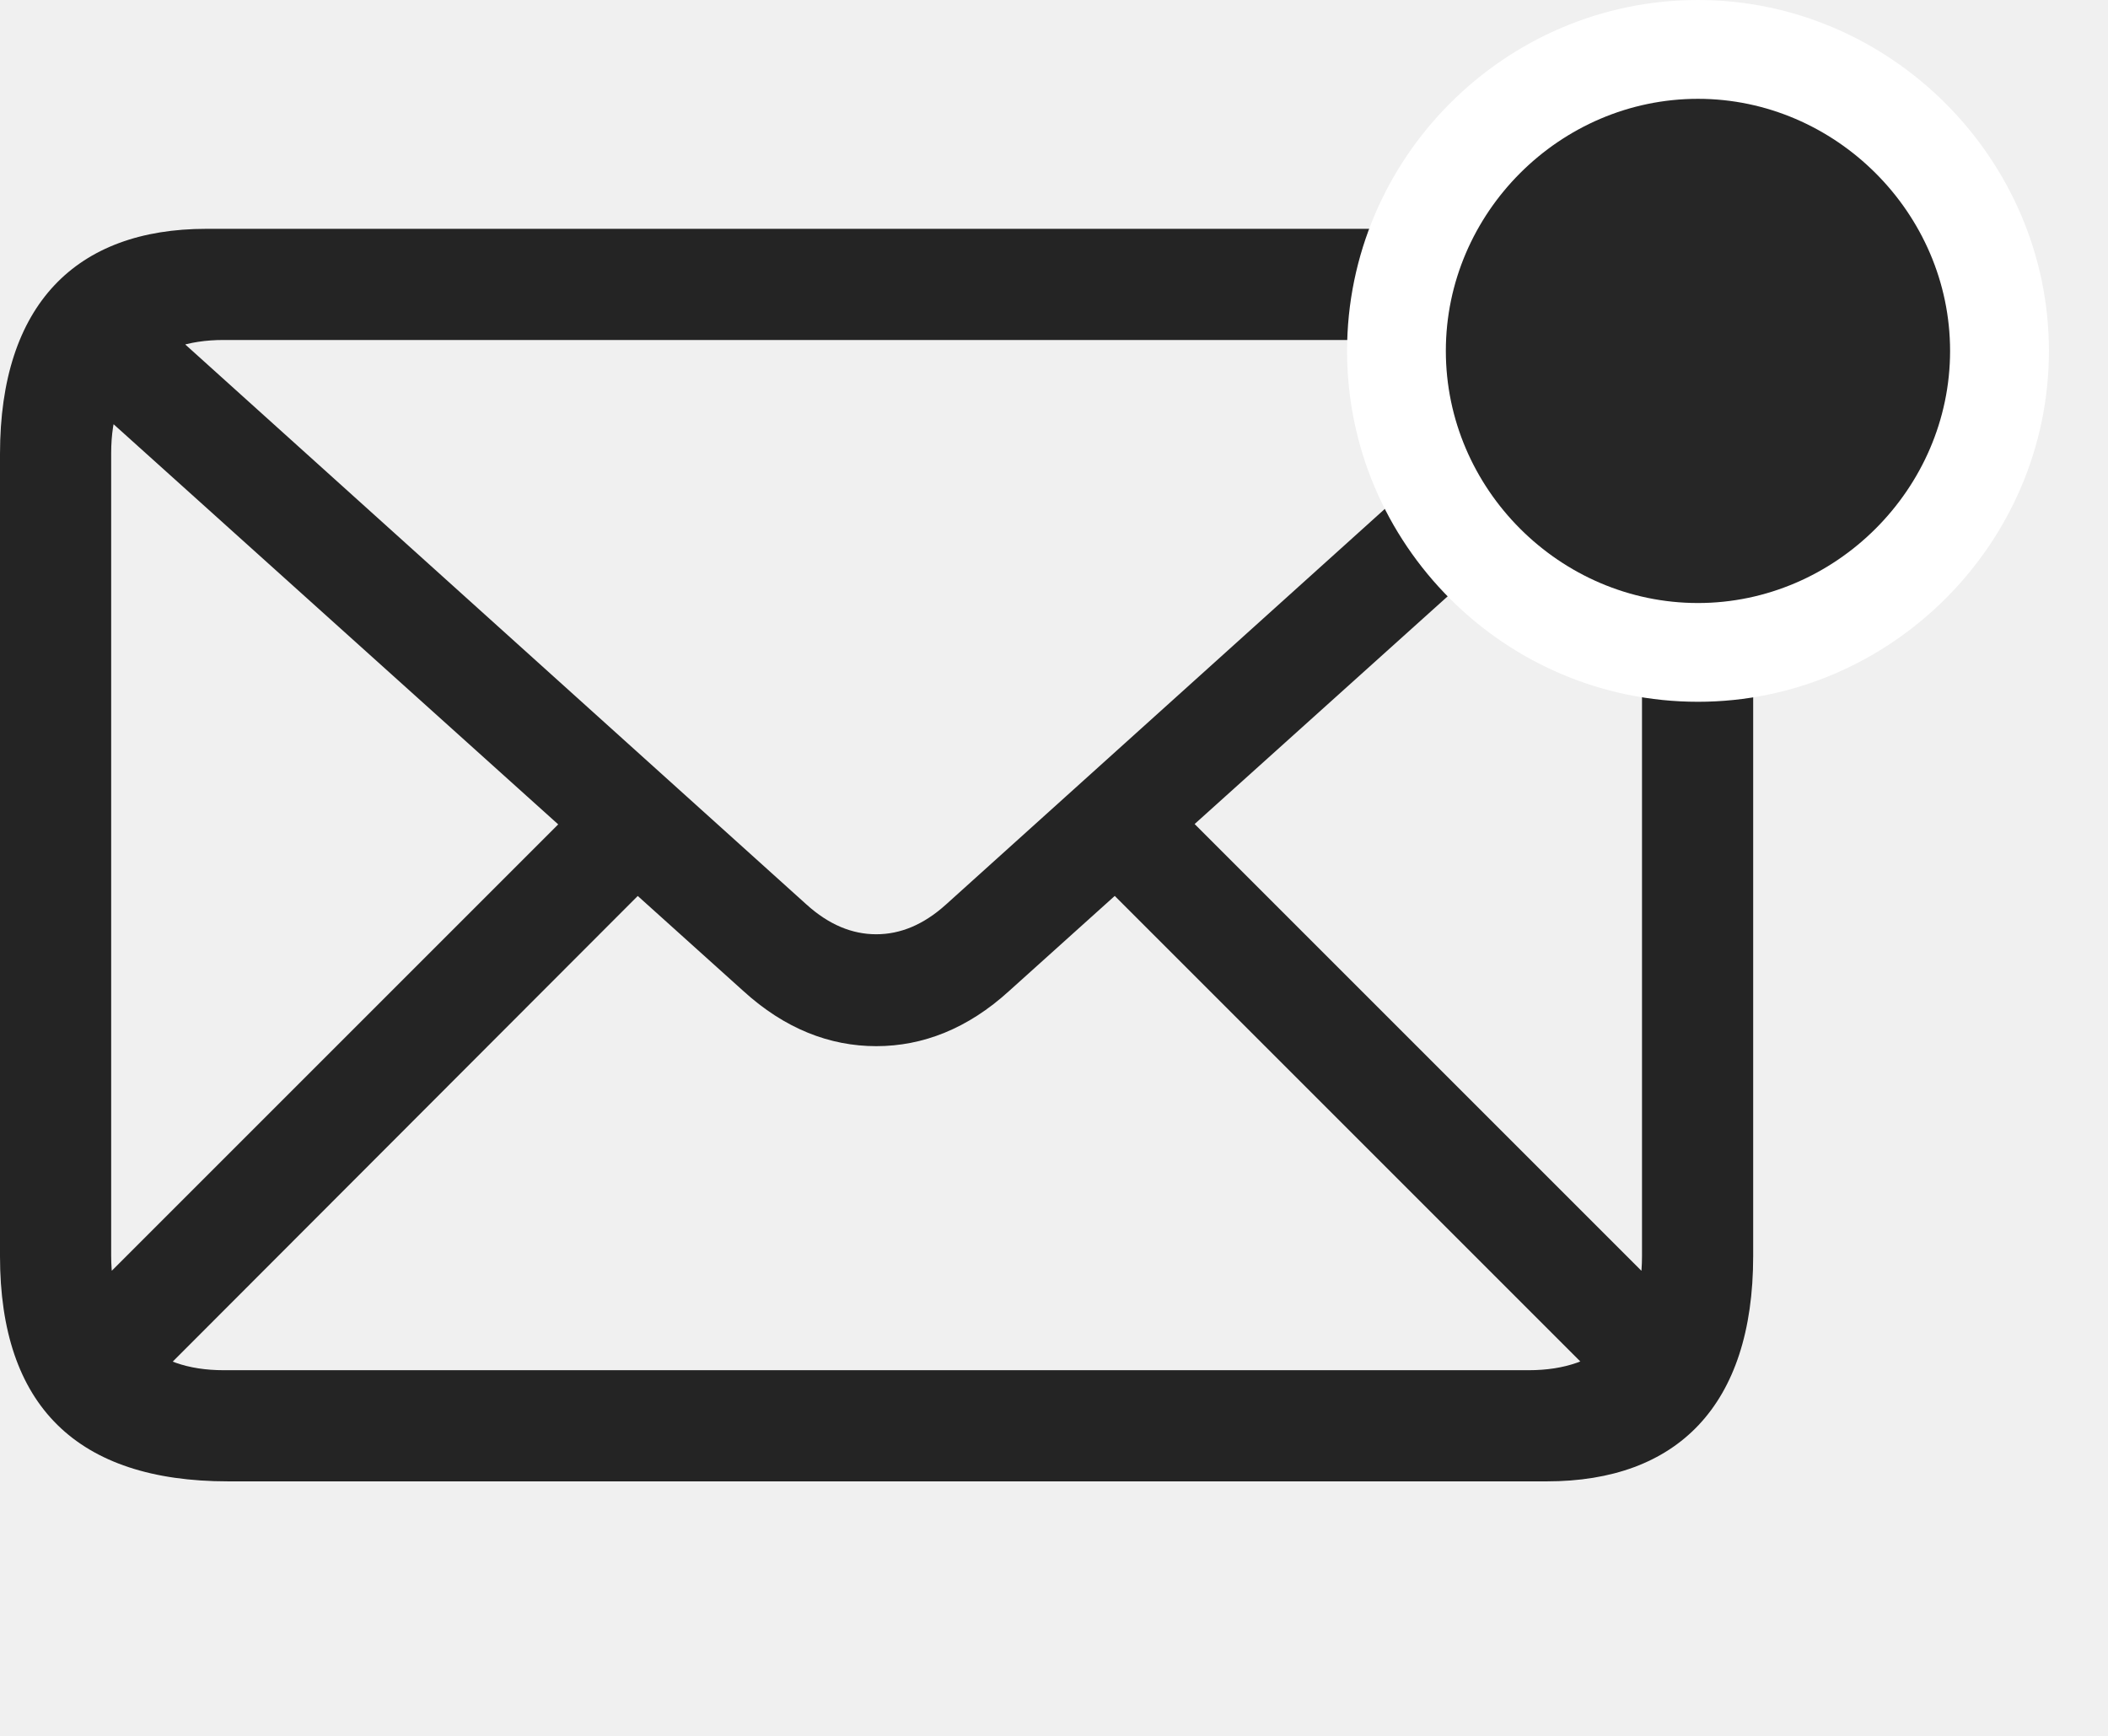
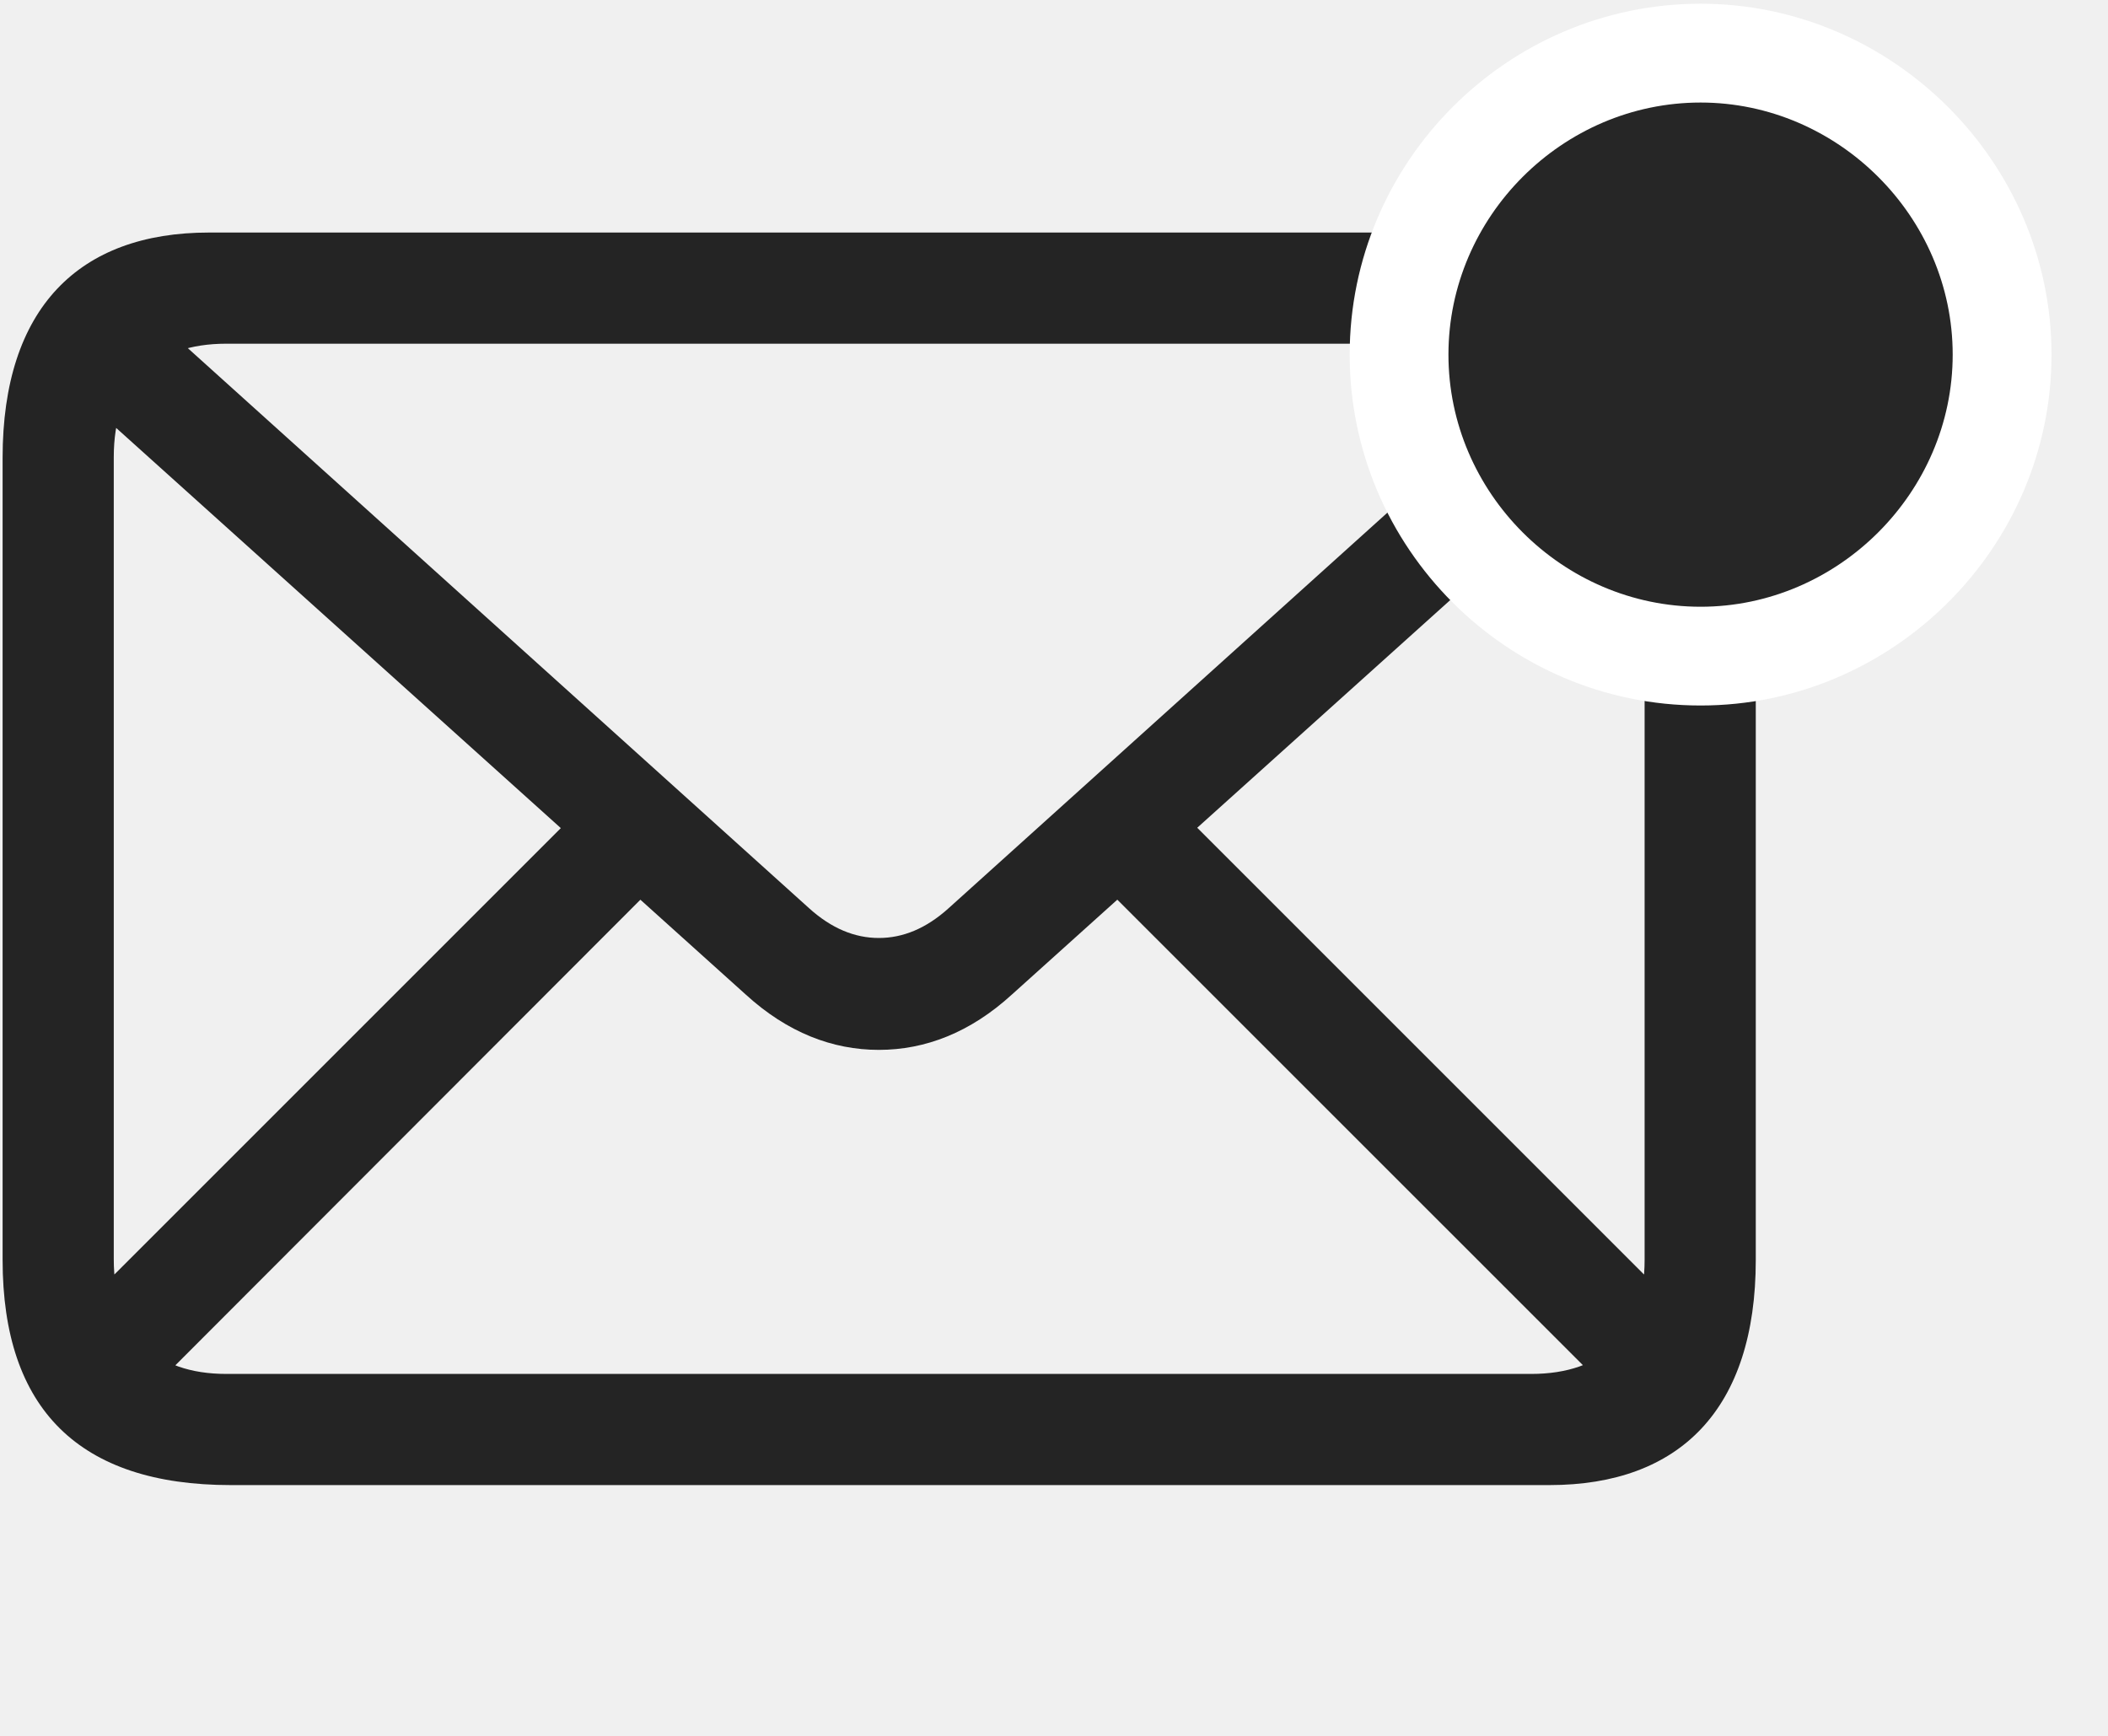
<svg xmlns="http://www.w3.org/2000/svg" width="34" height="28" viewBox="0 0 34 28" fill="none">
-   <g id="envelope.badge" clip-path="url(#clip0_2201_938)">
-     <g id="Group">
-       <path id="Vector" d="M3.68 23.895H24.949C27.047 23.895 28.277 22.676 28.277 20.262V7.324C28.277 4.91 27.035 3.691 24.598 3.691H3.328C1.23 3.691 0 4.91 0 7.324V20.262C0 22.676 1.242 23.895 3.68 23.895ZM3.609 22.102C2.449 22.102 1.793 21.457 1.793 20.25V7.312C1.793 6.117 2.449 5.484 3.609 5.484H24.656C25.816 5.484 26.484 6.117 26.484 7.324V20.262C26.484 21.457 25.816 22.102 24.656 22.102H3.609ZM14.133 16.875C14.883 16.875 15.609 16.594 16.277 15.984L27.305 6.059L26.086 4.828L15.258 14.59C14.895 14.918 14.52 15.07 14.133 15.07C13.746 15.07 13.371 14.918 13.008 14.59L2.18 4.828L0.961 6.059L11.988 15.984C12.656 16.594 13.383 16.875 14.133 16.875ZM2.355 22.395L10.676 14.062L9.457 12.844L1.137 21.164L2.355 22.395ZM25.934 22.406L27.152 21.176L18.82 12.844L17.59 14.062L25.934 22.406Z" fill="black" fill-opacity="0.85" />
-       <path id="Vector_2" d="M27.387 11.32C30.48 11.32 33.047 8.777 33.047 5.66C33.047 2.555 30.48 0 27.387 0C24.27 0 21.727 2.555 21.727 5.66C21.727 8.777 24.27 11.32 27.387 11.32Z" fill="white" />
-       <path id="Vector_3" d="M27.387 9.727C29.602 9.727 31.453 7.887 31.453 5.66C31.453 3.434 29.602 1.594 27.387 1.594C25.16 1.594 23.32 3.434 23.32 5.66C23.32 7.887 25.16 9.727 27.387 9.727Z" fill="black" fill-opacity="0.85" />
-     </g>
+   <g clip-path="url(#clip0_2207_9762)">
+     <path d="M3.722 23.955H24.991C27.089 23.955 28.319 22.736 28.319 20.322V7.384C28.319 4.97 27.077 3.751 24.64 3.751H3.37C1.272 3.751 0.042 4.97 0.042 7.384V20.322C0.042 22.736 1.284 23.955 3.722 23.955ZM3.651 22.162C2.491 22.162 1.835 21.517 1.835 20.31V7.373C1.835 6.177 2.491 5.544 3.651 5.544H24.698C25.858 5.544 26.526 6.177 26.526 7.384V20.322C26.526 21.517 25.858 22.162 24.698 22.162H3.651ZM14.175 16.935C14.925 16.935 15.651 16.654 16.319 16.044L27.347 6.119L26.128 4.888L15.3 14.65C14.937 14.978 14.562 15.13 14.175 15.13C13.788 15.13 13.413 14.978 13.05 14.65L2.222 4.888L1.003 6.119L12.03 16.044C12.698 16.654 13.425 16.935 14.175 16.935ZM2.397 22.455L10.718 14.123L9.499 12.904L1.179 21.224L2.397 22.455ZM25.976 22.466L27.194 21.236L18.862 12.904L17.632 14.123L25.976 22.466Z" fill="black" fill-opacity="0.85" />
+     <path d="M27.429 11.38C30.523 11.38 33.089 8.837 33.089 5.72C33.089 2.615 30.523 0.06 27.429 0.06C24.311 0.06 21.769 2.615 21.769 5.72C21.769 8.837 24.311 11.38 27.429 11.38Z" fill="white" />
+     <path d="M27.429 9.787C29.644 9.787 31.495 7.947 31.495 5.72C31.495 3.494 29.644 1.654 27.429 1.654C25.202 1.654 23.362 3.494 23.362 5.72C23.362 7.947 25.202 9.787 27.429 9.787Z" fill="black" fill-opacity="0.85" />
  </g>
  <defs>
-     <clipPath id="clip0_2201_938">
-       <rect width="33.047" height="27.574" fill="white" />
+     <clipPath id="clip0_2207_9762">
+       <rect width="33.047" height="27.574" fill="white" transform="translate(0.0419922 0.0600586)" />
    </clipPath>
  </defs>
</svg>
